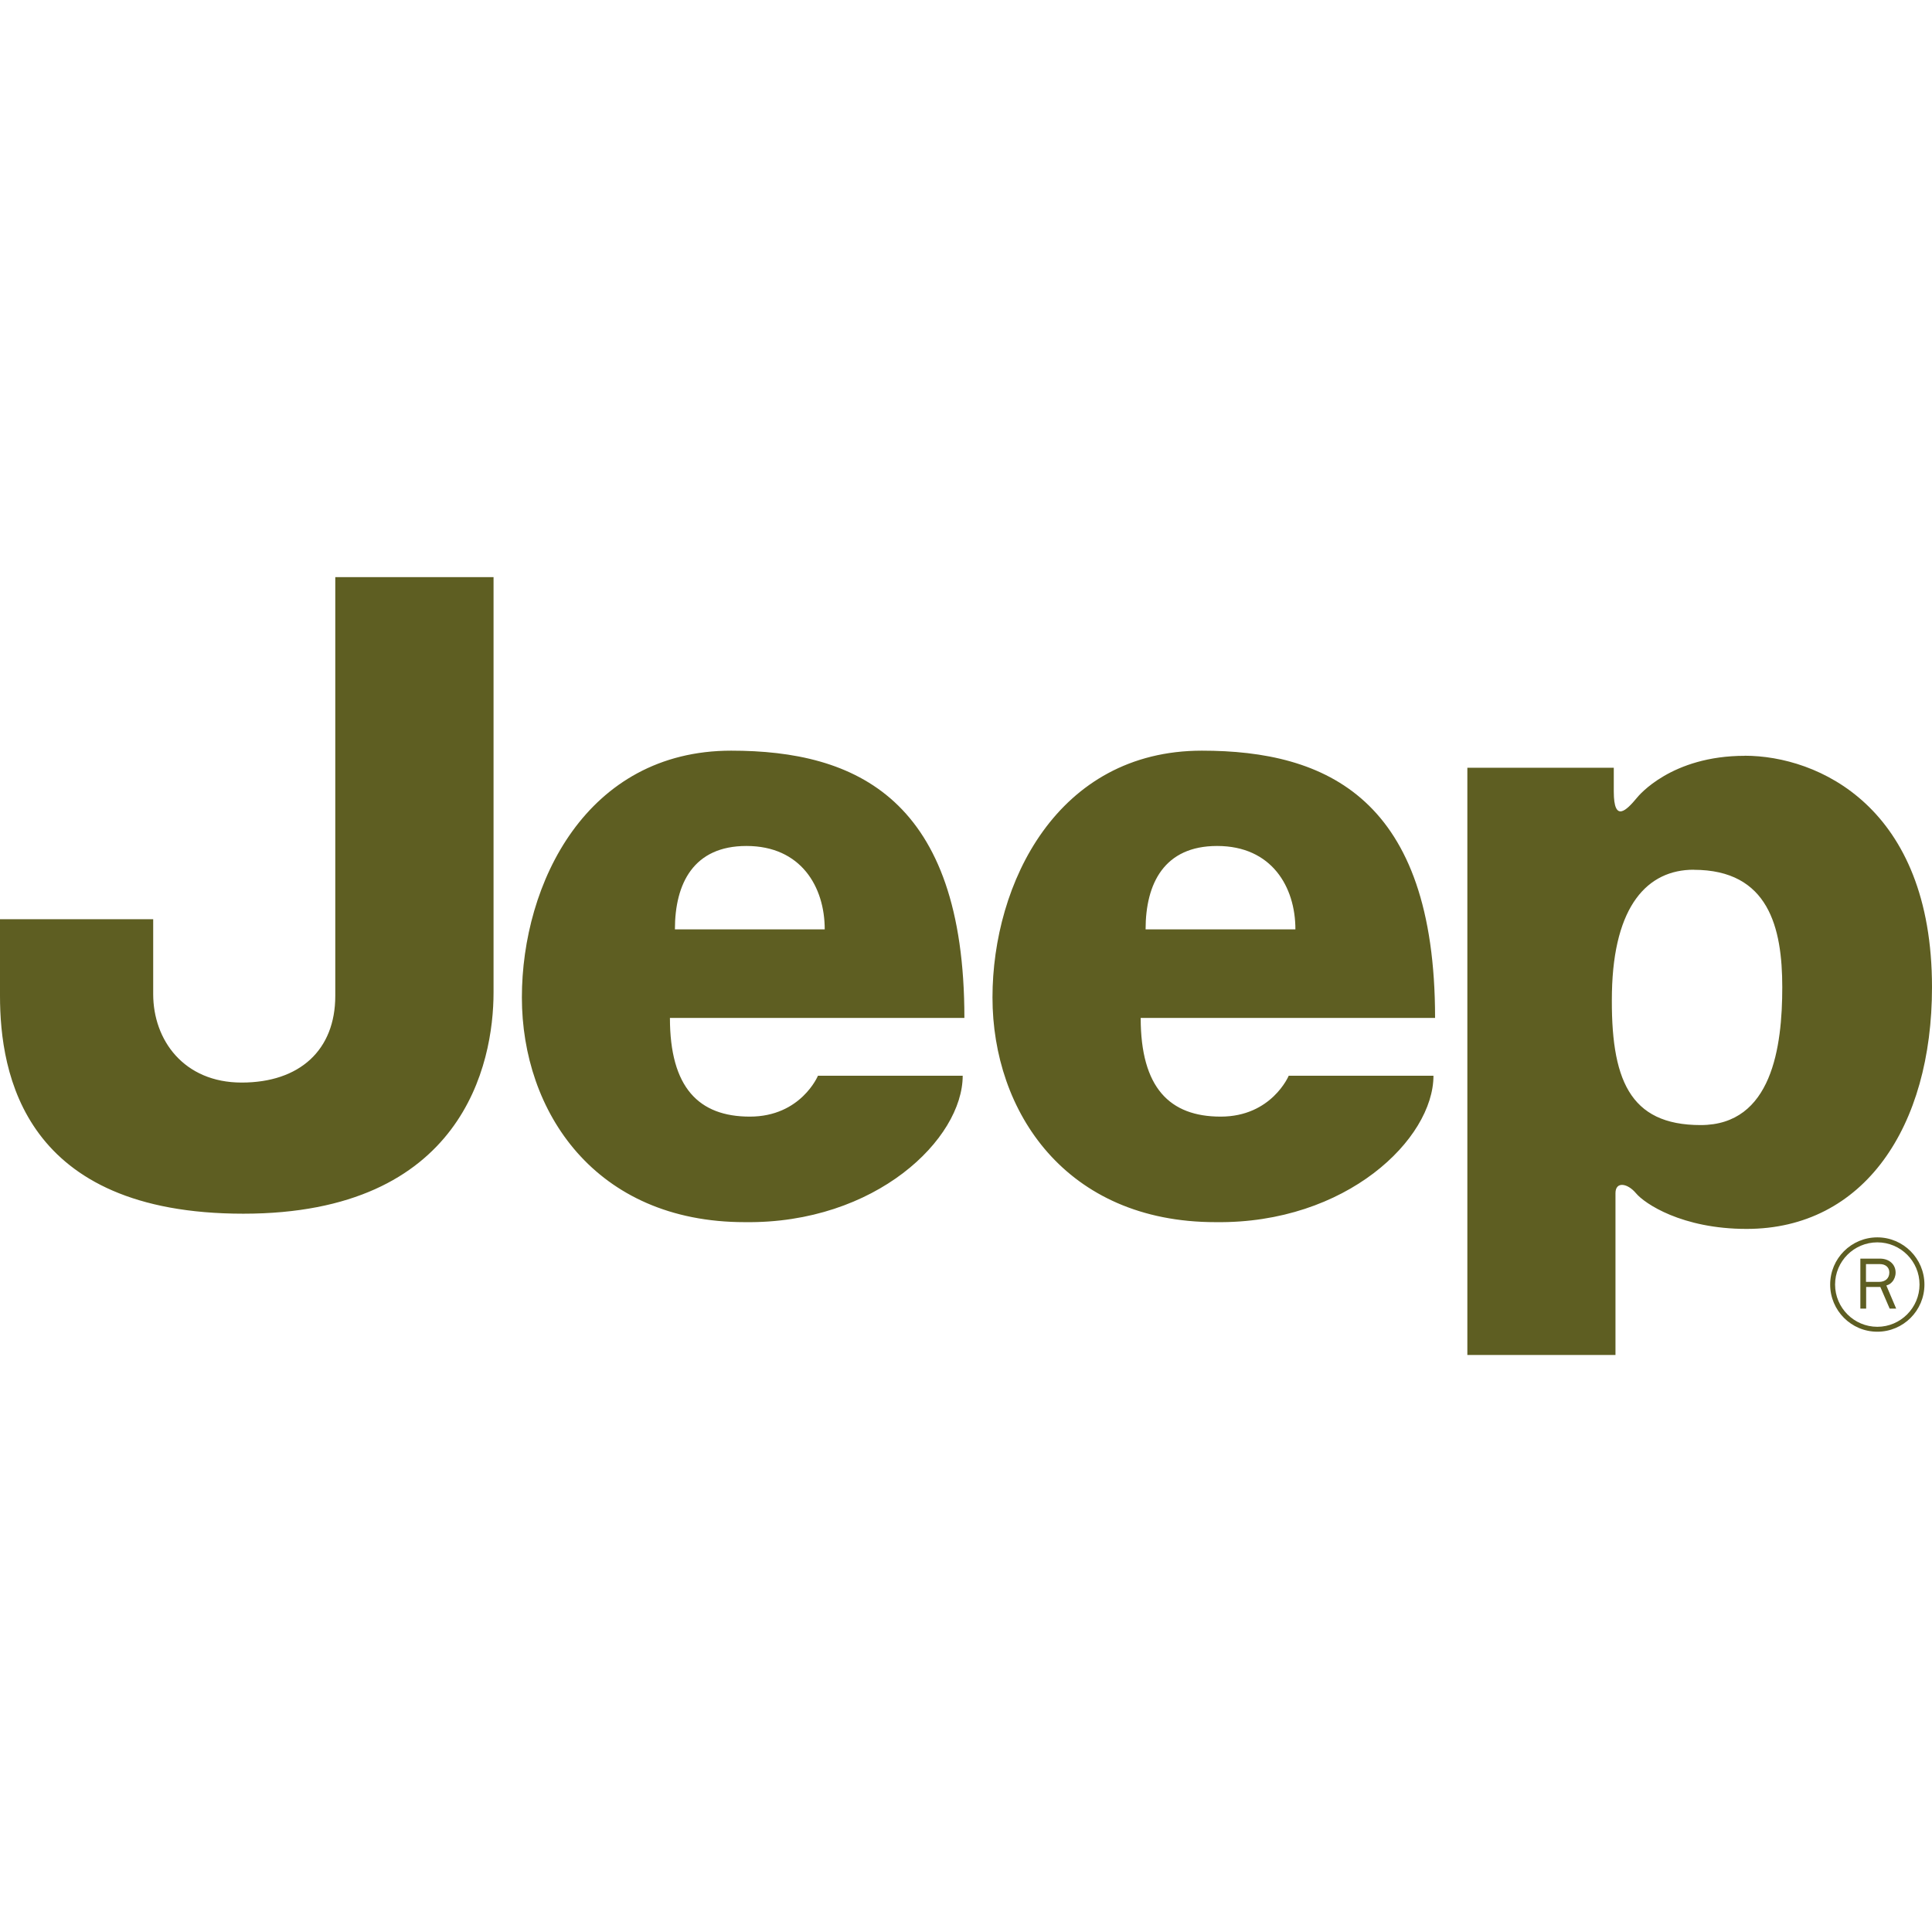
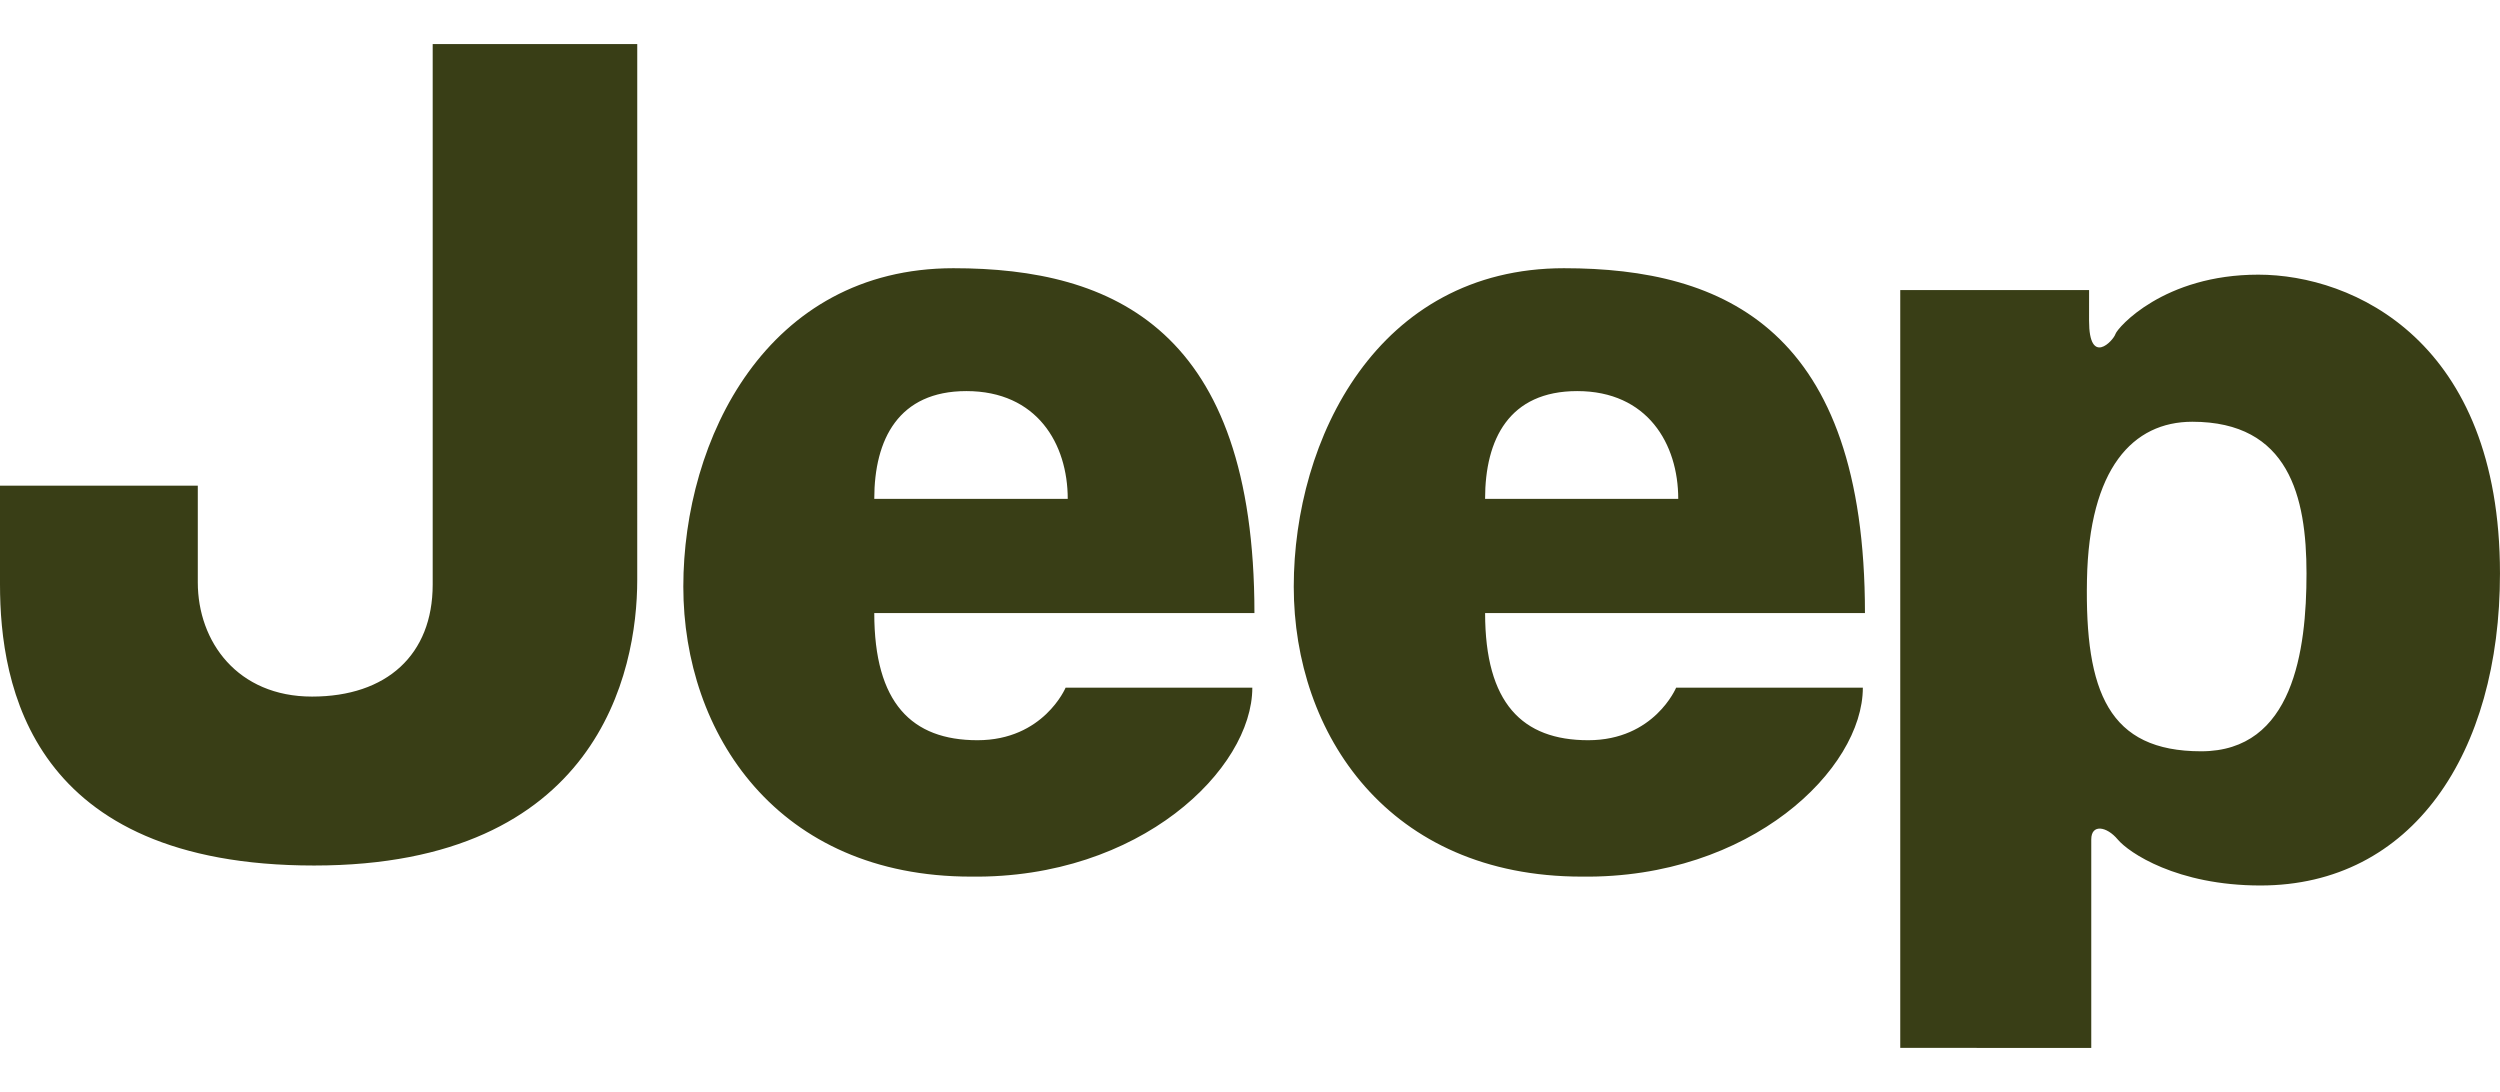
- <svg xmlns="http://www.w3.org/2000/svg" fill="#5e5e22" role="img" viewBox="0 0 24 24">
-   <path d="M4.165 7.169v5.201c0 .676-.444 1.078-1.163 1.078-.719 0-1.099-.528-1.099-1.099v-.93H0v.951c0 .972.296 2.707 3.023 2.707 2.727 0 3.108-1.861 3.108-2.749V7.169Zm4.918 2.156c-1.797 0-2.6 1.649-2.6 3.066 0 1.417.909 2.791 2.769 2.791 1.629.021 2.707-1.036 2.707-1.819h-1.798s-.211.508-.846.508c-.634 0-.993-.36-.993-1.226h3.658c0-2.728-1.353-3.32-2.897-3.32zm5.847 0c-1.797 0-2.601 1.649-2.601 3.066 0 1.417.909 2.791 2.771 2.791 1.628.021 2.707-1.036 2.707-1.819h-1.798s-.212.508-.845.508c-.635 0-.994-.36-.994-1.226h3.657c0-2.728-1.352-3.32-2.897-3.32zm6.744.064c-.913 0-1.319.496-1.34.522-.128.154-.287.317-.287-.078v-.296h-1.819v7.295h1.84V14.822c0-.148.148-.126.254 0 .106.128.571.444 1.375.444C23.155 15.266 24 13.998 24 12.264c0-2.241-1.416-2.876-2.327-2.876Zm-12.401 1.12c.677 0 .972.507.972 1.036H8.384c0-.572.233-1.036.888-1.036zm5.847 0c.677 0 .972.507.972 1.036H14.231c0-.572.233-1.036.888-1.036zm5.92.296c.932 0 1.1.719 1.1 1.459 0 .74-.127 1.712-1.014 1.712-.888 0-1.121-.571-1.102-1.649.022-1.079.444-1.523 1.016-1.523zm2.281 4.566a.586.586 0 0 0-.586.586c0 .323.262.586.586.586.322 0 .585-.262.585-.586 0-.323-.263-.586-.585-.586zm0 .062a.524.524 0 0 1 .524.524c0 .288-.235.525-.524.525a.526.526 0 0 1-.525-.525c0-.289.235-.524.525-.524zm-.211.202v.621h.072v-.269h.176l.116.269h.081l-.122-.287c.039-.013.051-.023.072-.045.027-.029.043-.074.043-.115 0-.103-.08-.174-.195-.174zm.07.068h.172c.072 0 .118.041.118.104 0 .072-.049.117-.128.117h-.162z" />
+ <svg xmlns="http://www.w3.org/2000/svg" width="2500" height="1092" viewBox="17.716 17.724 566.935 227.643">
+   <path fill="#393e16" fill-rule="evenodd" d="M115.839 17.724h46.39l-.005 121.515c.005 20.962-8.985 64.765-73.27 64.765-64.264 0-71.238-40.806-71.238-63.714v-22.427h44.855v21.927c0 13.442 8.985 25.904 25.904 25.904 16.924 0 27.364-9.465 27.364-25.404zm118.109 50.828c36.349 0 68.241 13.942 68.241 78.207h-86.211c0 20.41 8.5 28.83 23.407 28.83 14.978 0 19.981-11.912 19.981-11.912h42.343c0 18.45-25.424 43.324-63.79 42.844-43.868 0-65.244-32.393-65.244-65.75 0-33.429 18.93-72.22 61.273-72.22zm25.903 52.303c0-12.462-6.953-24.439-22.983-24.439-15.382 0-20.89 10.926-20.89 24.439zm112.547-52.303c36.42 0 68.242 13.942 68.242 78.207h-86.141c0 20.41 8.414 28.83 23.387 28.83 14.979 0 19.931-11.912 19.931-11.912h42.343c0 18.45-25.424 43.324-63.734 42.844-43.874 0-65.32-32.393-65.32-65.75 0-33.429 18.95-72.22 61.292-72.22zm25.9 52.303c0-12.462-6.97-24.439-22.908-24.439-15.453 0-20.896 10.926-20.896 24.439zm50.345 124.506V73.51h42.823s-.005 2.497-.005 6.954c.005 10.445 5.508 4.527 5.993 2.991.5-1.46 10.946-13.442 32.393-13.442 21.446 0 54.799 14.978 54.799 67.762.005 40.806-19.91 70.758-54.32 70.758-18.93 0-29.88-7.454-32.372-10.446-2.511-2.996-5.993-3.547-5.993 0v47.28zm42.343-106.127c-.48 25.424 4.932 38.866 25.899 38.866 20.895 0 23.887-22.907 23.887-40.326 0-17.4-3.972-34.404-25.904-34.404-13.437 0-23.407 10.516-23.882 35.864" />
</svg>
